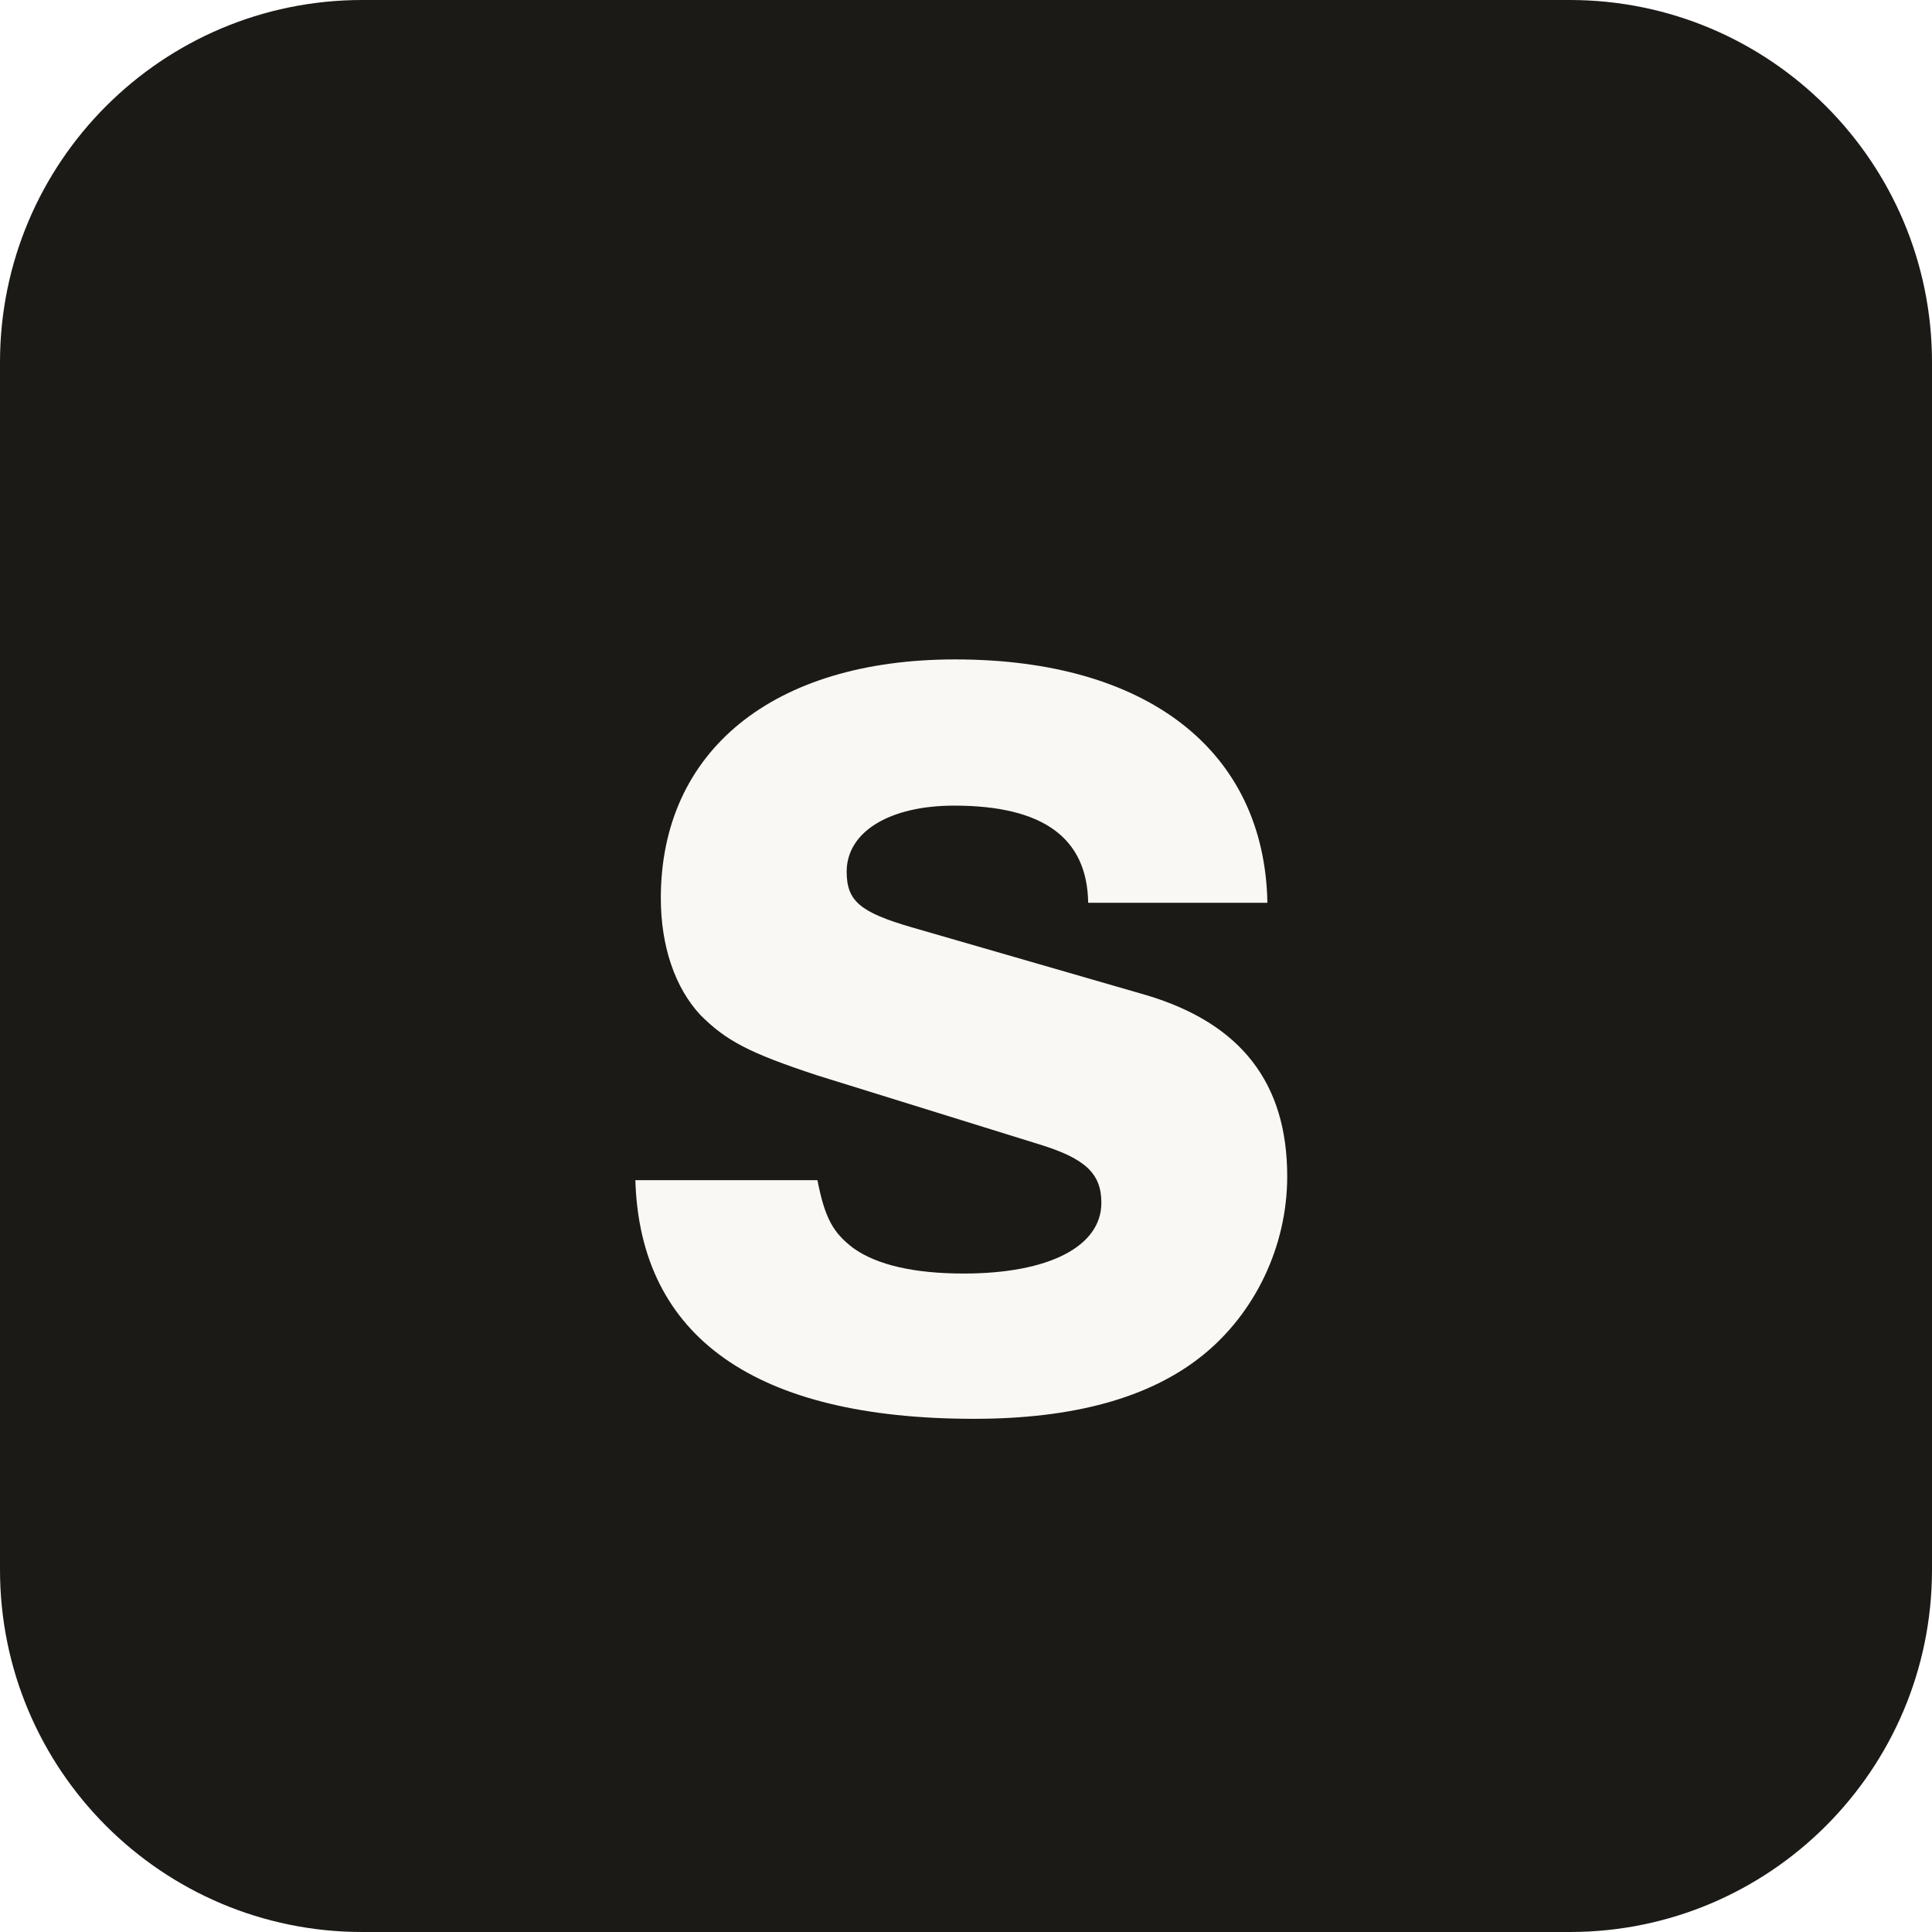
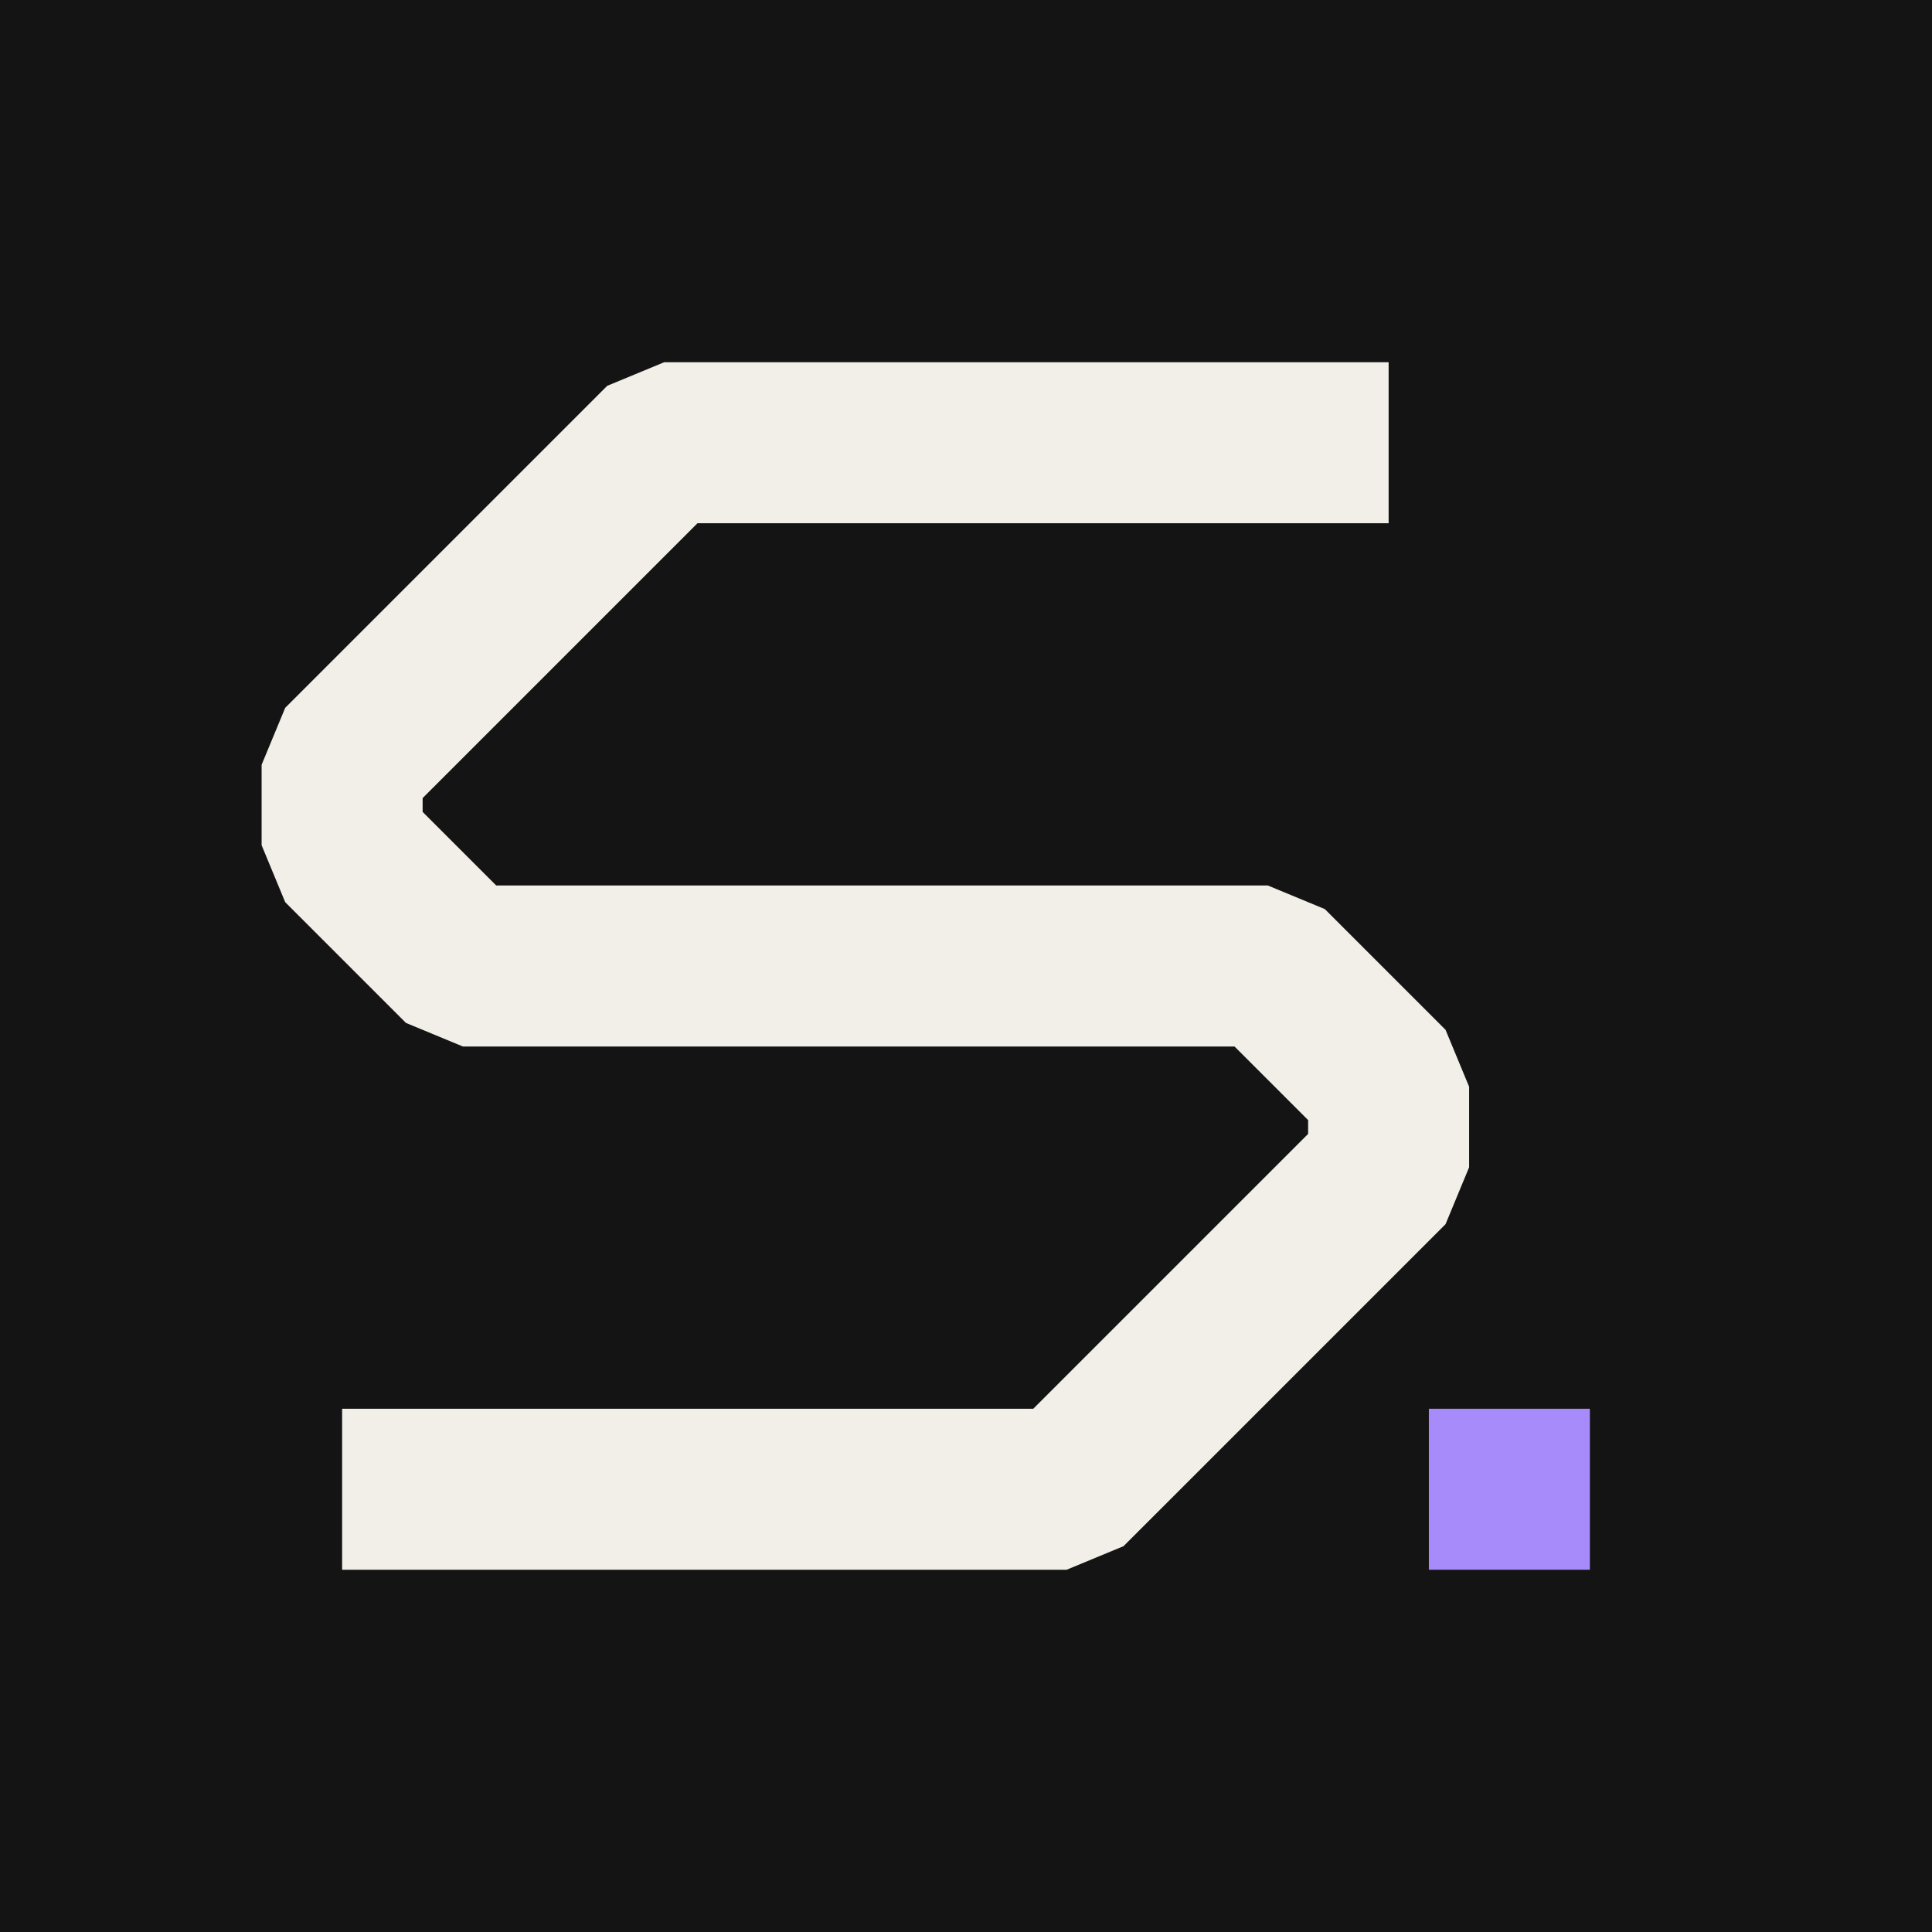
- <svg xmlns="http://www.w3.org/2000/svg" viewBox="0 0 32 32">
-   <style>
-     rect { fill: #1c1a17; }
-     text { fill: #faf8f4; }
-     @media (prefers-color-scheme: dark) {
-       rect { fill: #ece8e1; }
-       text { fill: #1c1a17; }
-     }
-   </style>
-   <rect width="32" height="32" rx="6" />
-   <text x="16" y="23" text-anchor="middle" font-family="ui-sans-serif, system-ui, -apple-system, 'Segoe UI', Helvetica, Arial, sans-serif" font-size="22" font-weight="600">s</text>
+ <svg xmlns="http://www.w3.org/2000/svg" viewBox="0 0 96 96" width="96" height="96">
+   <rect width="96" height="96" fill="#141414" />
+   <g transform="translate(9 12)">
+     <path d="M60 10H24L8 26V30L14 36H54L60 42V46L44 62H8" fill="none" stroke="#F2EFE8" stroke-width="8" stroke-linejoin="bevel" stroke-linecap="butt" />
+     <rect x="62" y="58" width="8" height="8" fill="#A78BFA" />
+   </g>
</svg>
